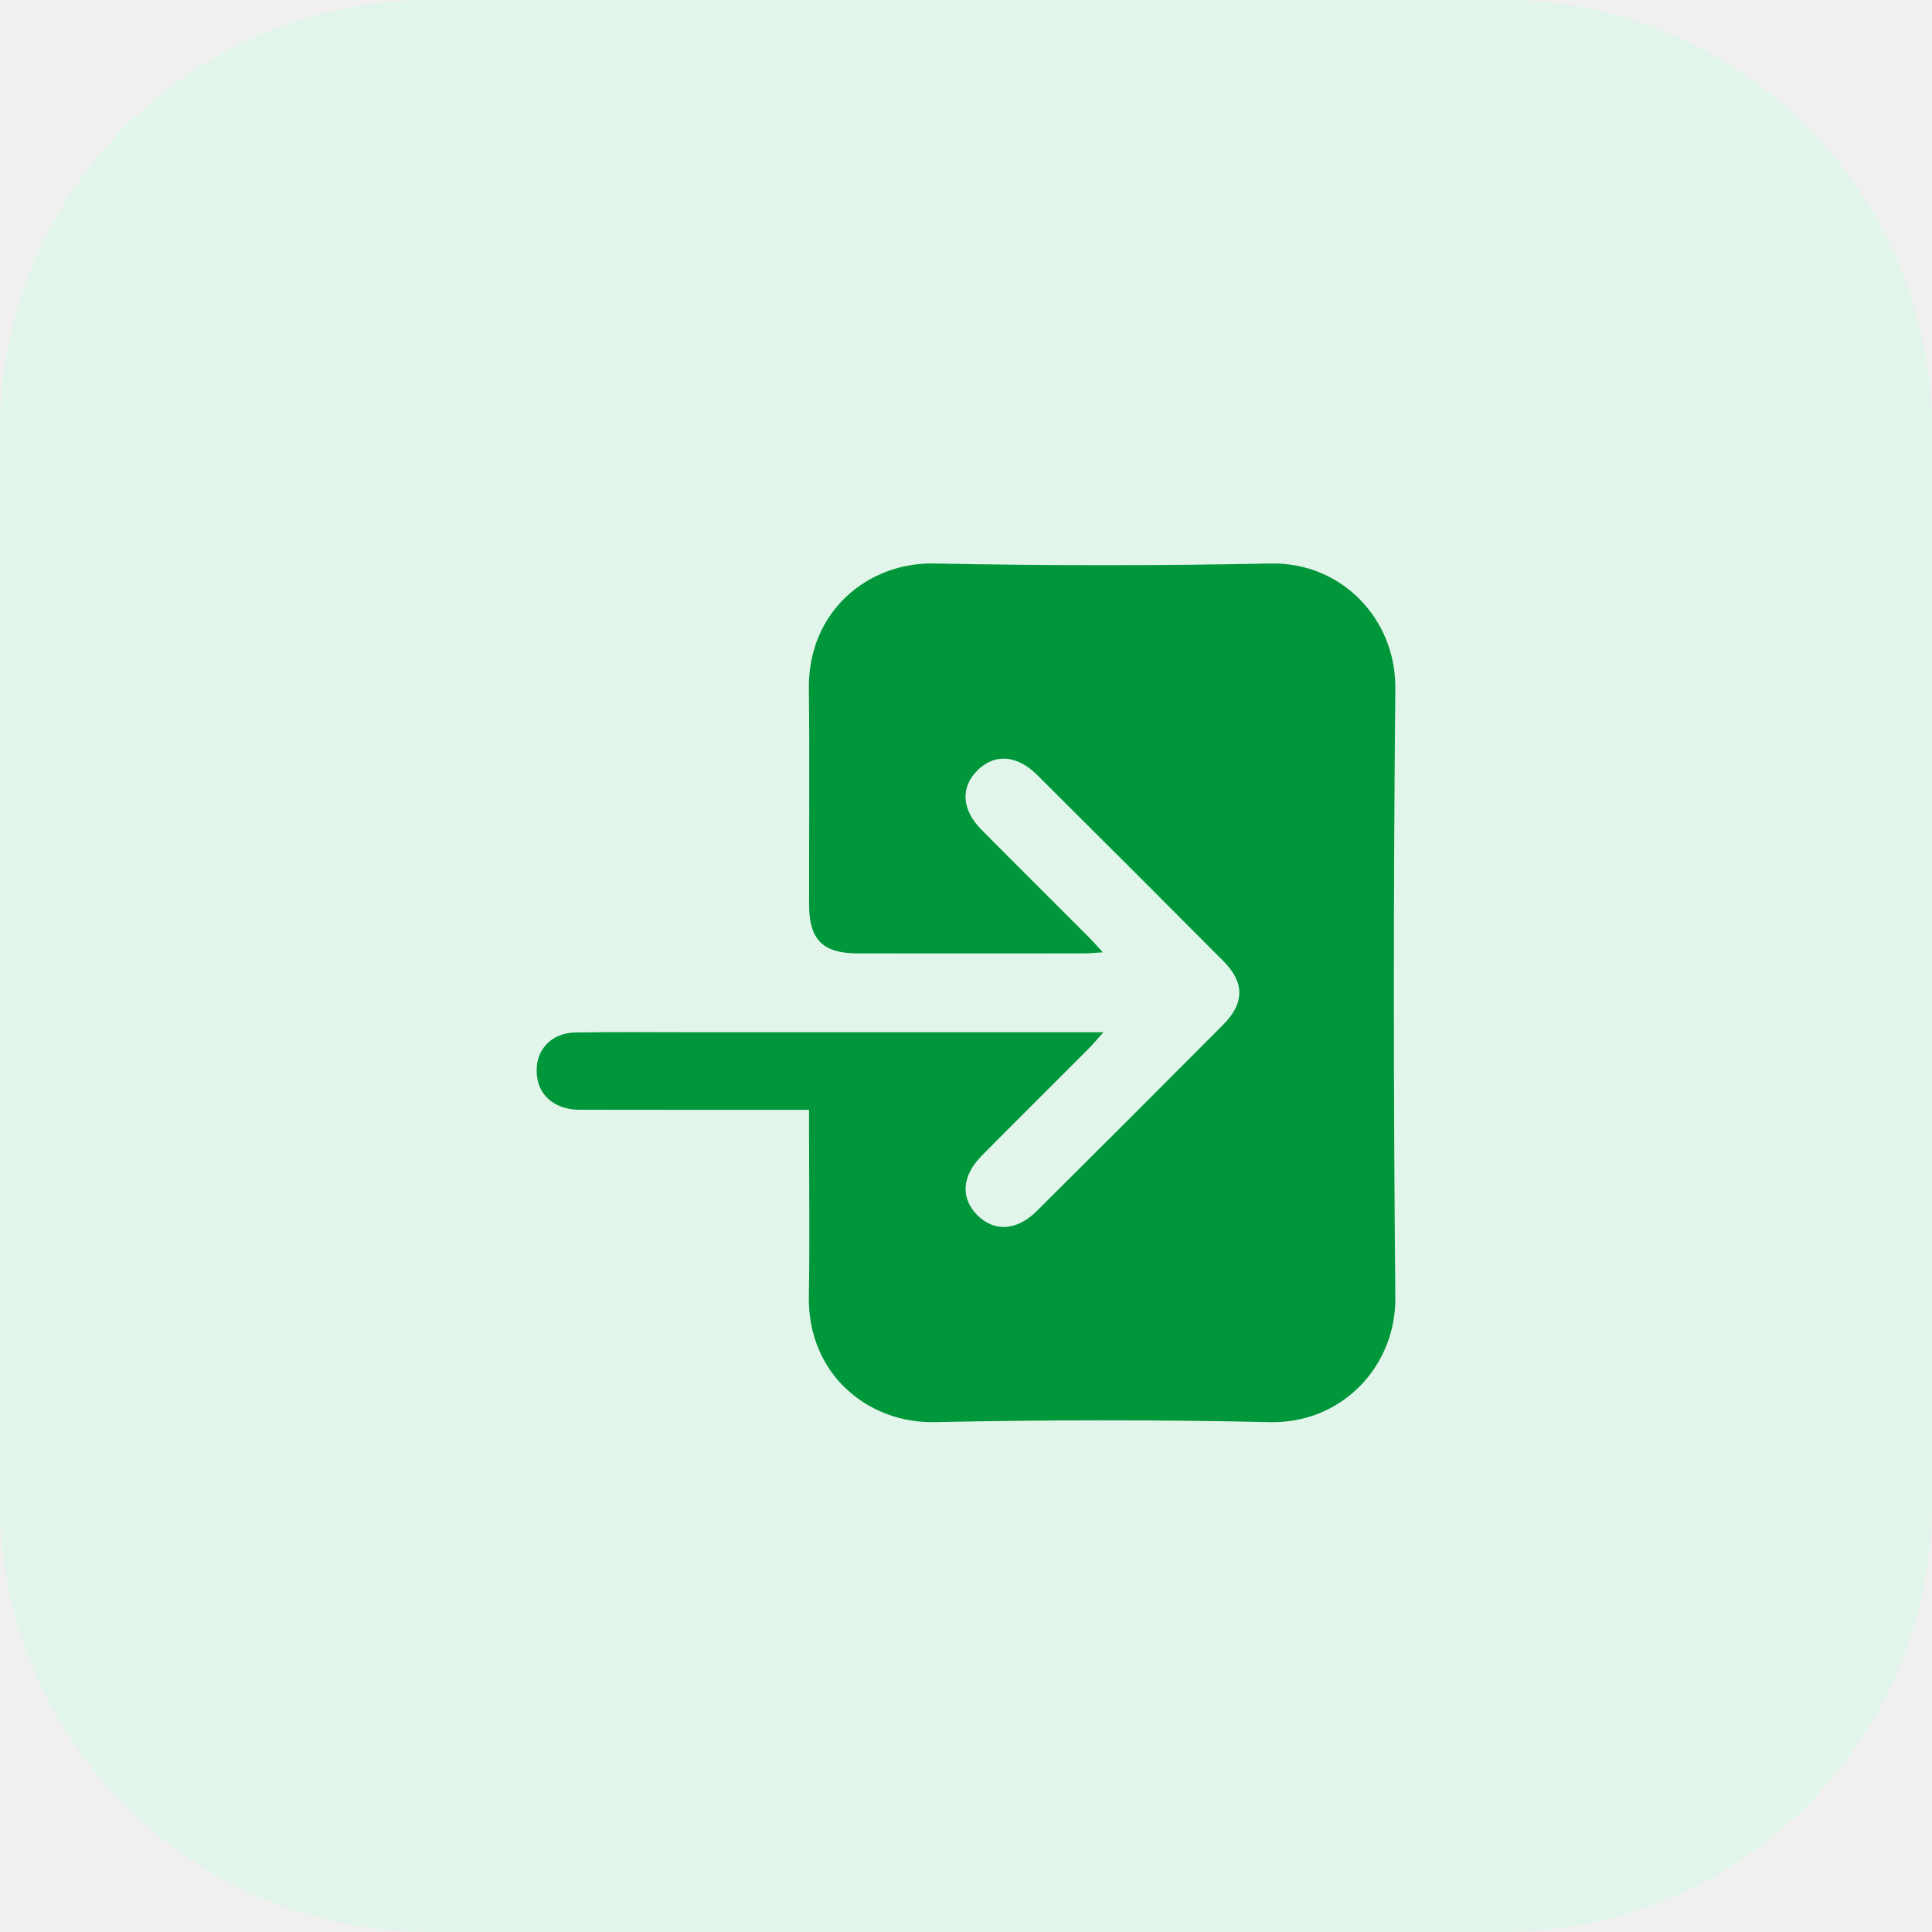
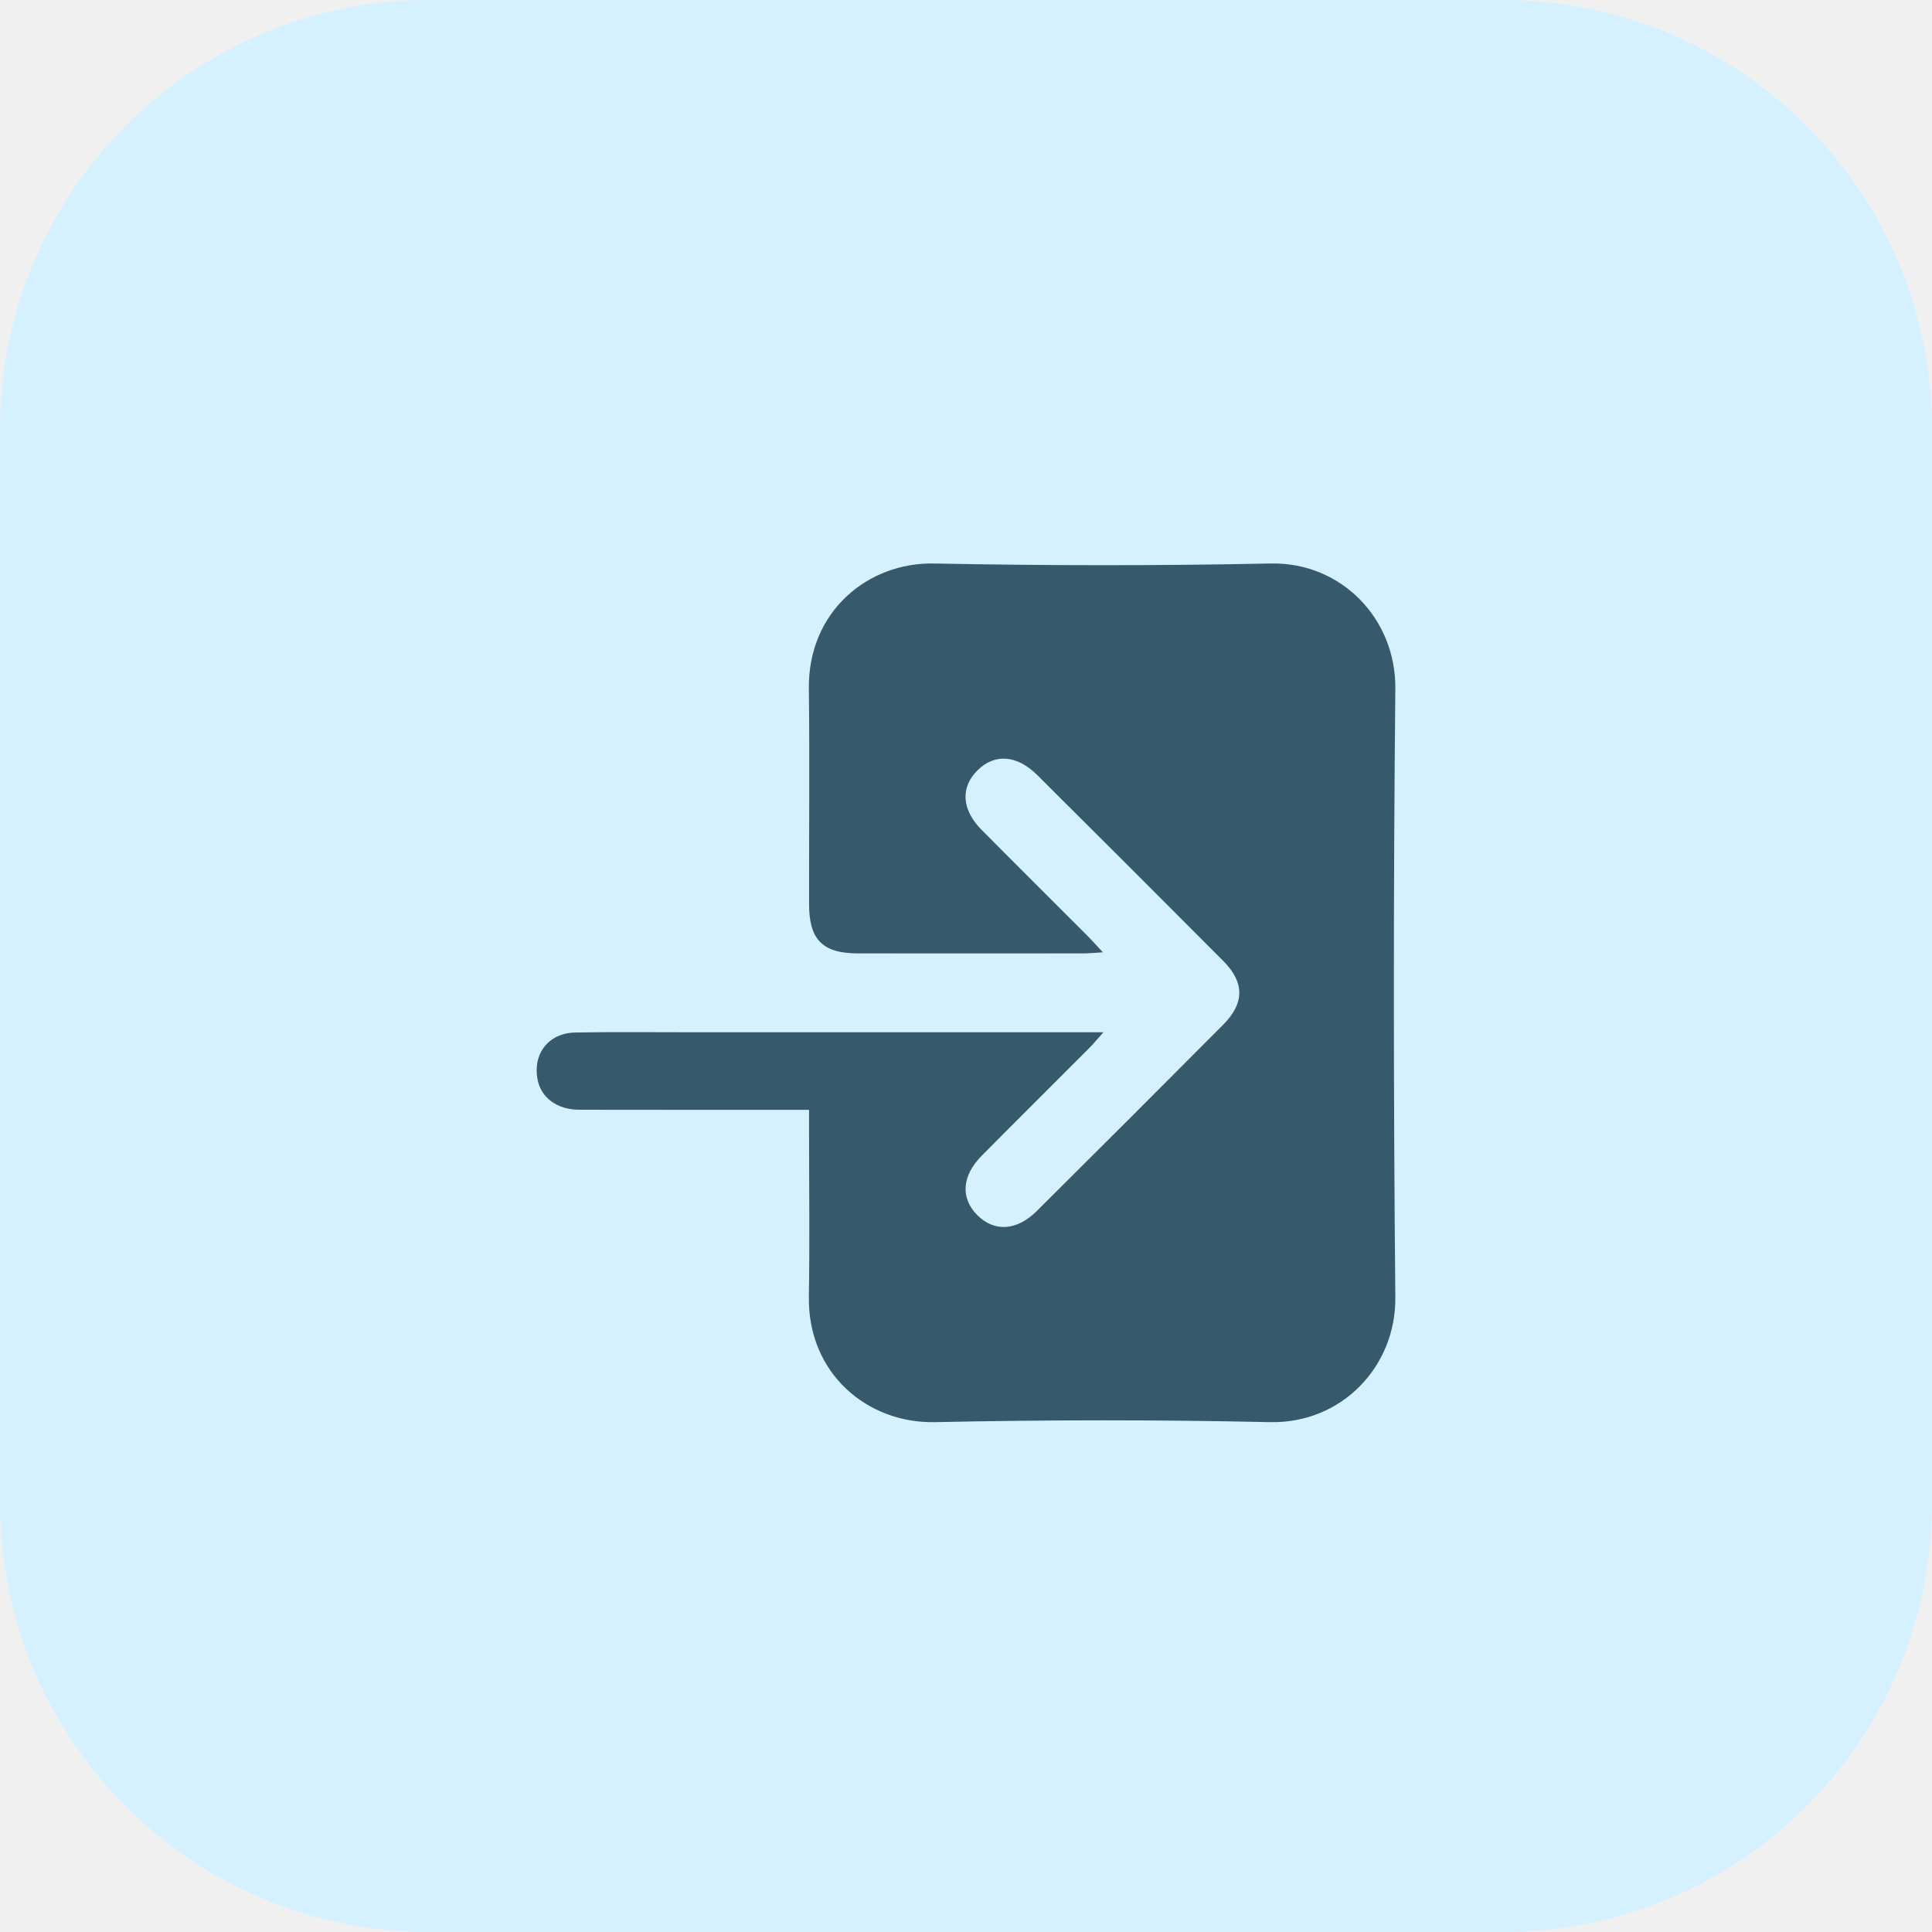
<svg xmlns="http://www.w3.org/2000/svg" width="72" height="72" viewBox="0 0 72 72" fill="none">
-   <rect width="72" height="72" rx="16" fill="#E2F5EA" />
-   <g clip-path="url(#clip0_63_743)">
-     <path d="M52 48.36C52.023 50.926 49.999 53.059 47.322 52.999C43.165 52.907 39.003 52.911 34.845 52.999C32.334 53.052 30.093 51.197 30.144 48.305C30.179 46.262 30.151 44.217 30.151 42.172V41.36C27.223 41.36 24.406 41.363 21.59 41.357C20.761 41.356 20.158 40.906 20.031 40.221C19.854 39.261 20.447 38.498 21.439 38.479C22.824 38.453 24.211 38.469 25.598 38.469H41.122C40.874 38.746 40.738 38.912 40.586 39.065C39.254 40.4 37.915 41.728 36.588 43.068C35.842 43.82 35.789 44.648 36.42 45.284C37.053 45.919 37.892 45.874 38.639 45.13C40.96 42.824 43.275 40.511 45.582 38.191C46.383 37.389 46.387 36.616 45.594 35.819C43.287 33.499 40.971 31.188 38.651 28.88C37.897 28.131 37.069 28.076 36.432 28.704C35.79 29.337 35.834 30.171 36.575 30.92C37.886 32.244 39.209 33.556 40.525 34.874C40.696 35.044 40.855 35.226 41.102 35.49C40.797 35.508 40.604 35.528 40.412 35.53C37.594 35.531 34.775 35.534 31.956 35.53C30.659 35.527 30.153 35.016 30.152 33.705C30.148 31.024 30.175 28.343 30.144 25.664C30.11 22.787 32.342 20.954 34.805 21C38.987 21.082 43.171 21.087 47.352 21C49.982 20.944 52.026 23.054 52 25.666C51.926 33.23 51.929 40.794 52 48.358V48.36Z" fill="#00963A" />
+   <rect width="72" height="72" rx="16" fill="#D5F0FF" />
+   <g clip-path="url(#clip0_474_4550)">
+     <path d="M52 48.36C52.023 50.926 49.999 53.059 47.322 52.999C43.165 52.907 39.003 52.911 34.845 52.999C32.334 53.052 30.093 51.197 30.144 48.305C30.179 46.262 30.151 44.217 30.151 42.172V41.36C27.223 41.36 24.406 41.363 21.59 41.357C20.761 41.356 20.158 40.906 20.031 40.221C19.854 39.261 20.447 38.498 21.439 38.479C22.824 38.453 24.211 38.469 25.598 38.469H41.122C40.874 38.746 40.738 38.912 40.586 39.065C39.254 40.4 37.915 41.728 36.588 43.068C35.842 43.82 35.788 44.648 36.42 45.284C37.053 45.919 37.891 45.874 38.639 45.13C40.96 42.824 43.274 40.511 45.582 38.191C46.382 37.389 46.386 36.616 45.594 35.819C43.287 33.499 40.971 31.188 38.651 28.88C37.897 28.131 37.069 28.076 36.432 28.704C35.79 29.337 35.833 30.171 36.575 30.92C37.886 32.244 39.209 33.556 40.525 34.874C40.695 35.044 40.855 35.226 41.102 35.49C40.796 35.508 40.604 35.528 40.412 35.53C37.594 35.531 34.775 35.534 31.956 35.53C30.659 35.527 30.153 35.016 30.152 33.705C30.148 31.024 30.175 28.343 30.144 25.664C30.11 22.787 32.342 20.954 34.805 21C38.986 21.082 43.171 21.087 47.352 21C49.981 20.944 52.026 23.054 52 25.666C51.926 33.23 51.929 40.794 52 48.358V48.36Z" fill="#36596C" />
  </g>
  <defs>
-     <clipPath id="clip0_63_743">
+     <clipPath id="clip0_474_4550">
      <rect width="32" height="32" fill="white" transform="translate(20 21)" />
    </clipPath>
  </defs>
</svg>
